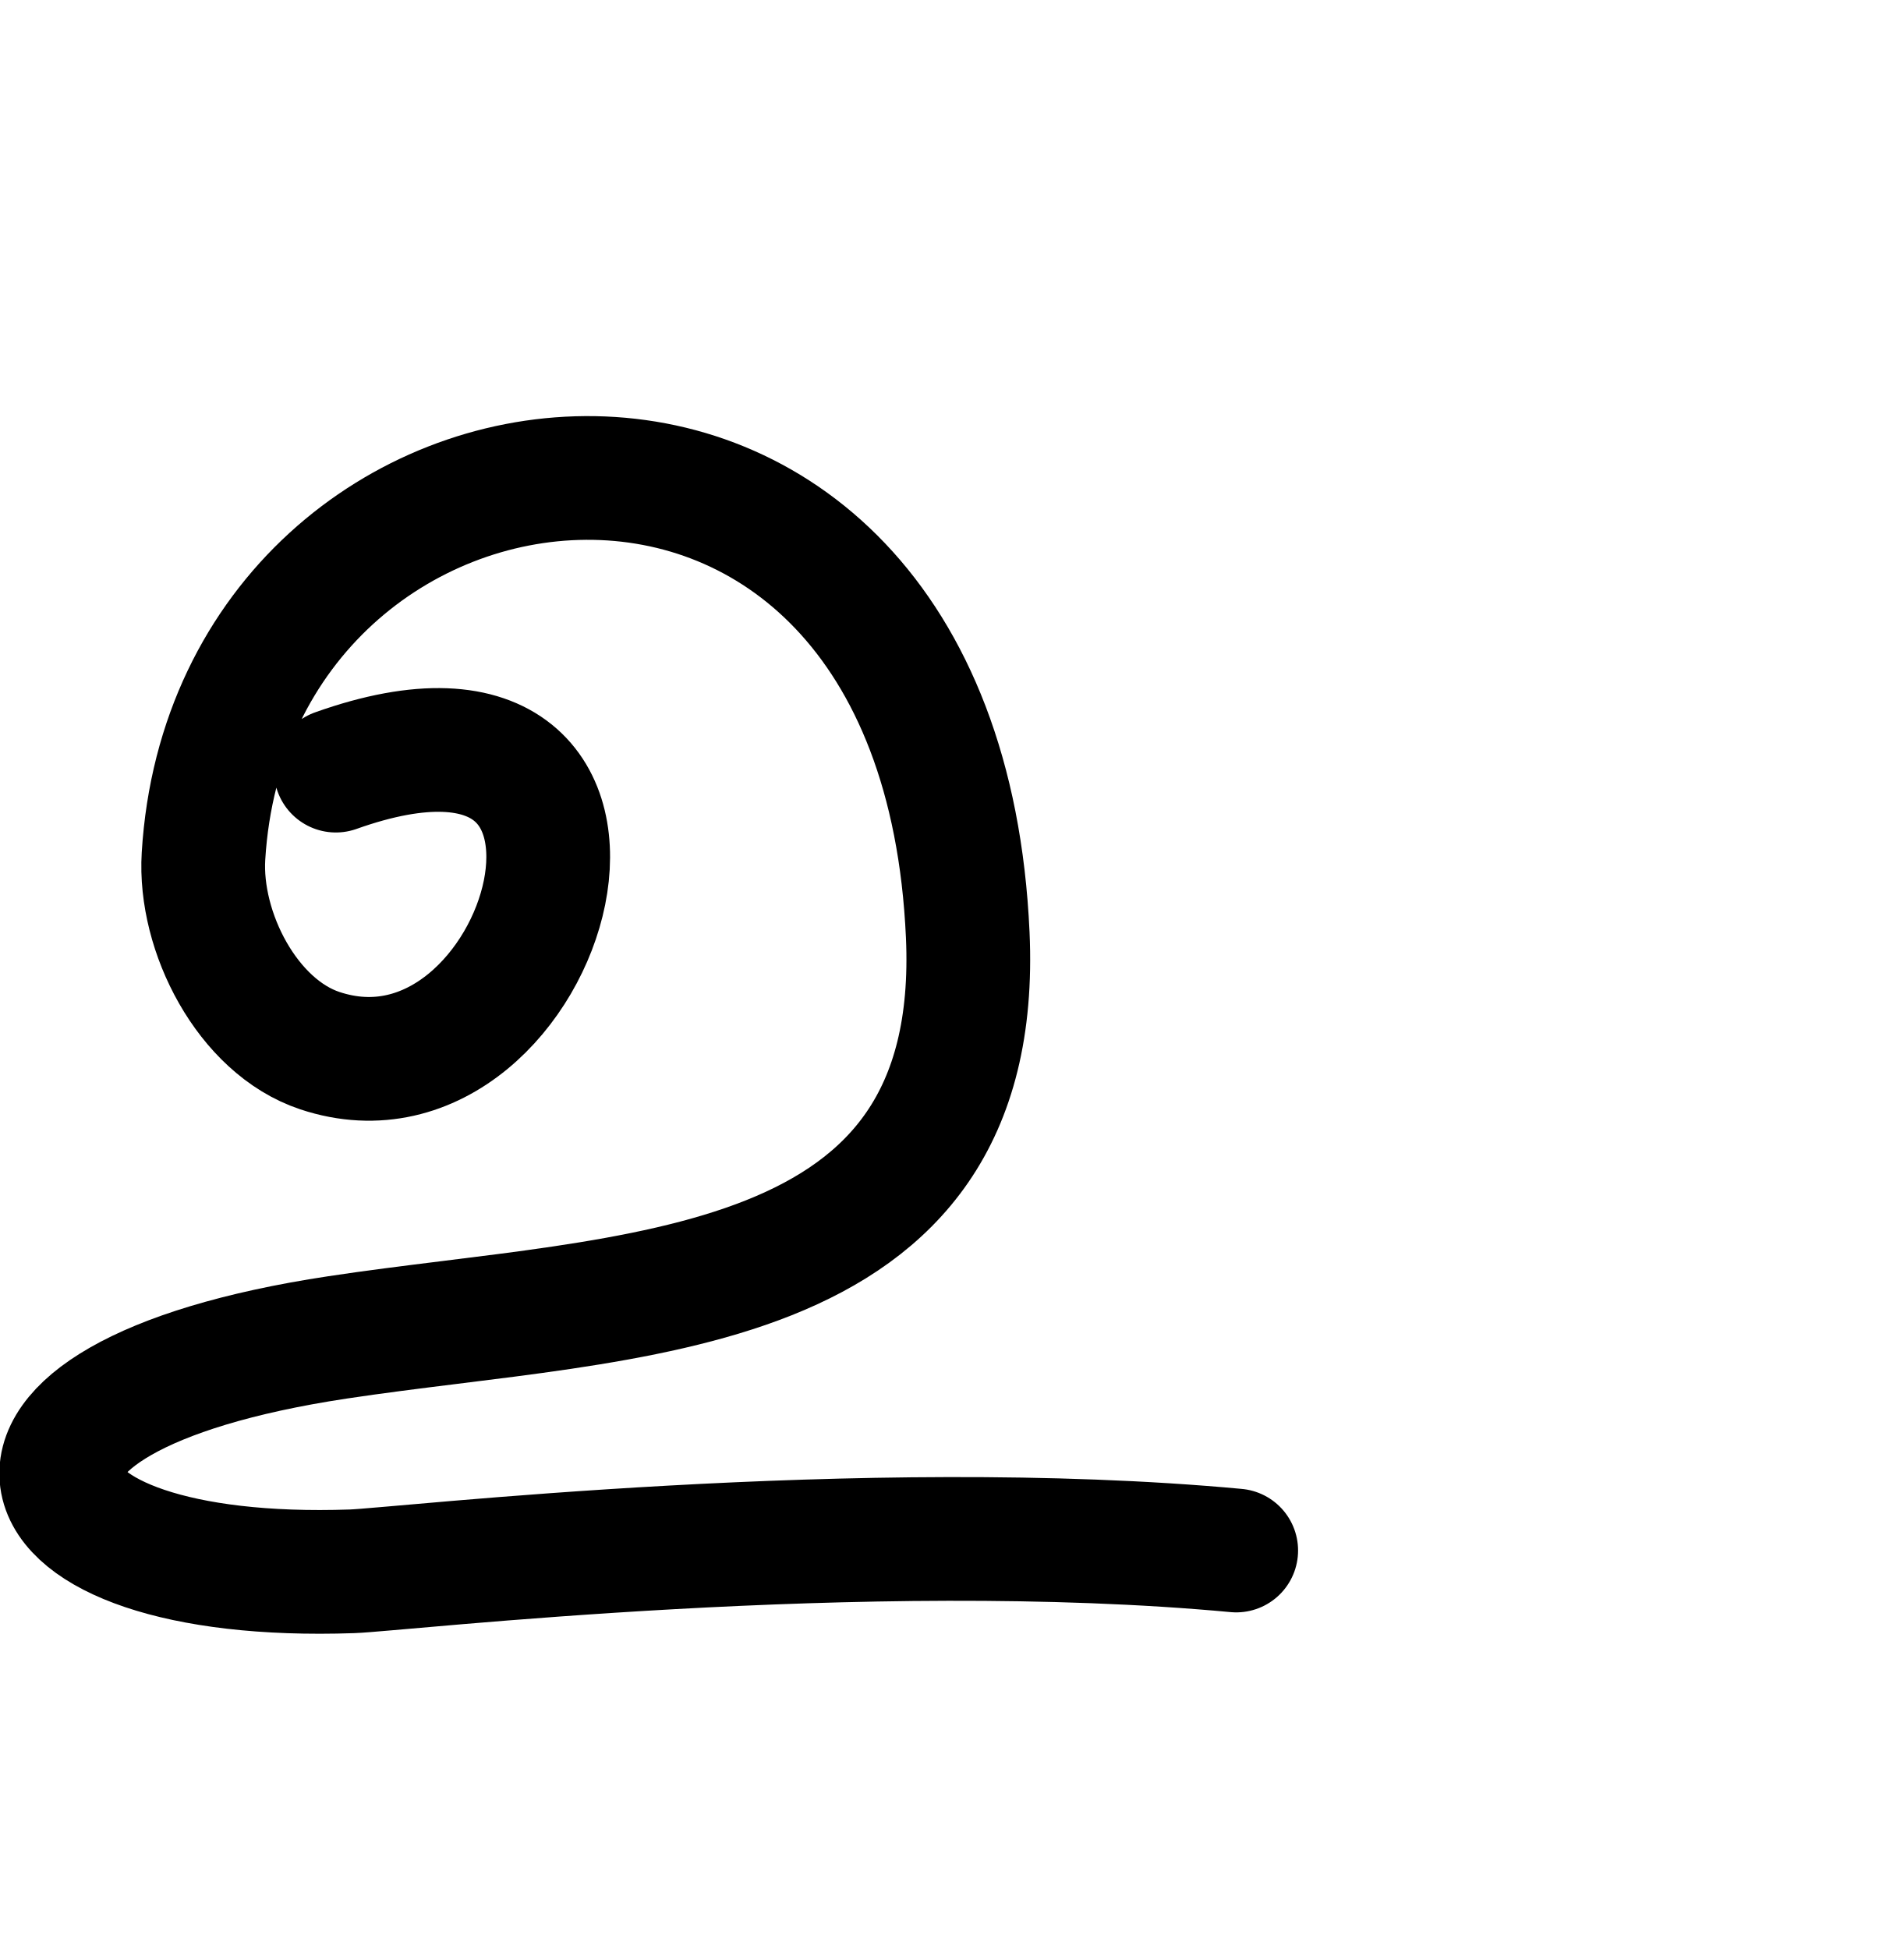
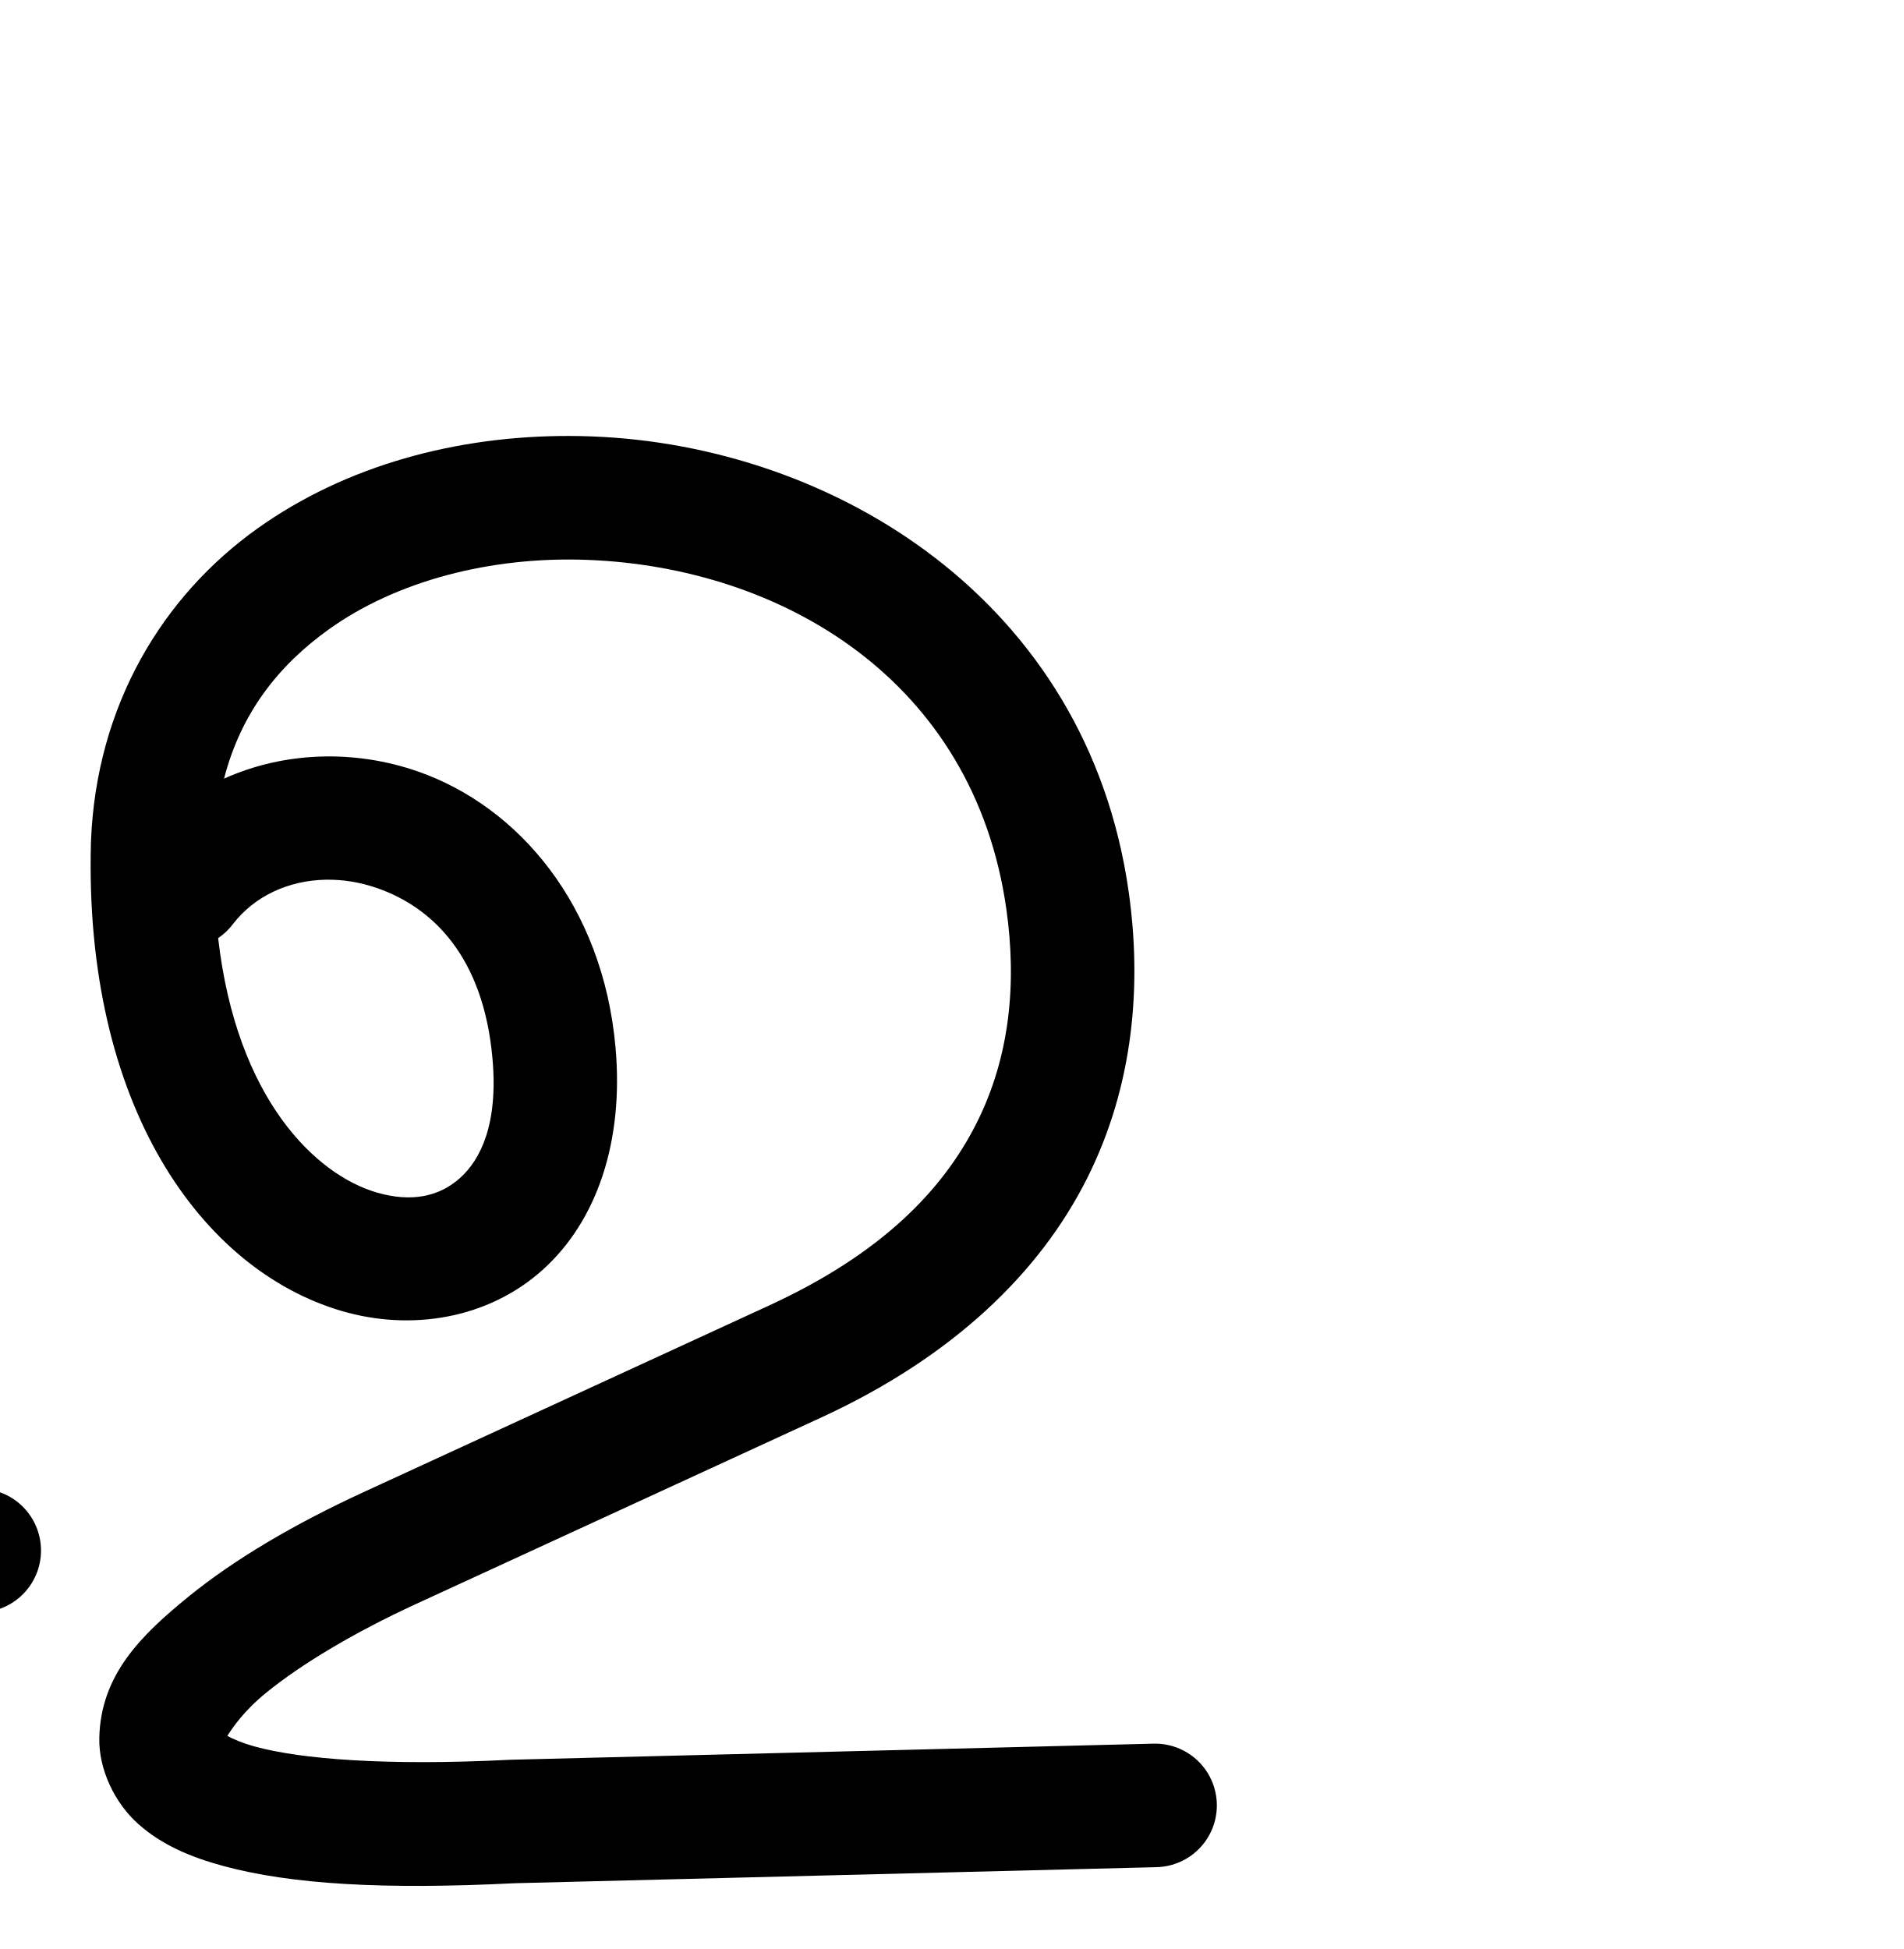
<svg xmlns="http://www.w3.org/2000/svg" width="2000" height="2048" id="svg2992" version="1.1">
  <defs id="defs5498" />
  <g id="layer1" transform="translate(0,1048)">
-     <path style="fill:none;stroke:#000000;stroke-width:130;stroke-linecap:round;stroke-linejoin:round;stroke-miterlimit:4;stroke-dasharray:none;stroke-opacity:1" d="M 352.85,-238.23 C 720,-368.92 576,136 336,56 260.105,30.702 208.919,-68.609 213.805,-148.46 244.243,-645.847 986.547,-738.153 1016.78,-65.63 1034.195,321.77 662.884,310.743 354.428,357.358 -67.712,421.153 0,616 369.899,603.125 c 49.184,-1.712 538.986,-58.205 928.952,-21.85" id="path3004" />
+     <path style="fill:none;stroke:#000000;stroke-width:130;stroke-linecap:round;stroke-linejoin:round;stroke-miterlimit:4;stroke-dasharray:none;stroke-opacity:1" d="M -967.913,-238.23 C -600.763,-368.92 -744.763,136 -984.763,56 -1060.658,30.702 -1111.845,-68.609 -1106.958,-148.46 c 30.438,-497.387 772.742,-589.693 802.975,82.83 17.415,387.4 -353.896,376.373 -662.352,422.987 -422.141,63.795 -354.428,258.642 15.471,245.768 49.184,-1.712 538.986,-58.205 928.952,-21.85" id="path3004" />
+     <path style="fill:none;stroke:#000000;stroke-width:129.82;stroke-linecap:round;stroke-linejoin:round;stroke-miterlimit:4;stroke-dasharray:none;stroke-opacity:1" d="m -1105.129,1233.967 c 103.817,-134.802 365.844,-81.938 388.799,174.828 30.04,336.025 -436.081,294.433 -421.61,-219.945 19.797,-498.247 883.751,-489.596 961.223,60.237 24.484,173.769 -29.652,365.976 -286.221,484.066 l -426.102,196.119 c -272.149,125.261 -411.337,314.558 129.498,287.23 L -85.747,2199.63" id="path3895" />
+     <path style="color:#000000;font-style:normal;font-variant:normal;font-weight:normal;font-stretch:normal;font-size:medium;line-height:normal;font-family:sans-serif;text-indent:0;text-align:start;text-decoration:none;text-decoration-line:none;text-decoration-style:solid;text-decoration-color:#000000;letter-spacing:normal;word-spacing:normal;text-transform:none;direction:ltr;block-progression:tb;writing-mode:lr-tb;baseline-shift:baseline;text-anchor:start;clip-rule:nonzero;display:inline;overflow:visible;visibility:visible;opacity:1;isolation:auto;mix-blend-mode:normal;color-interpolation:sRGB;color-interpolation-filters:linearRGB;solid-color:#000000;solid-opacity:1;fill:#000000;fill-opacity:1;fill-rule:nonzero;stroke:none;stroke-width:129.82;stroke-linecap:round;stroke-linejoin:round;stroke-miterlimit:4;stroke-dasharray:none;stroke-dashoffset:0;stroke-opacity:1;color-rendering:auto;image-rendering:auto;shape-rendering:auto;text-rendering:auto;enable-background:accumulate" d="m 598.188,-589.896 c -118.379,-0.288 -234.814,30.946 -327.797,97.314 C 171.209,-421.789 101.287,-307.505 95.594,-164.221 a 64.917,64.917 0 0 0 -0.025,0.752 C 87.781,113.353 211.394,286.081 358.752,329.494 c 73.679,21.707 154.462,8.103 211.49,-43.213 C 627.27,234.965 655.54,151.238 646.715,52.521 633.322,-97.286 544.252,-200.546 439.422,-237.221 c -66.93,-23.415 -140.901,-21.075 -204.031,7.416 17.6,-68.322 56.699,-118.769 110.42,-157.113 70.799,-50.535 169.477,-76.612 271.178,-72.773 203.402,7.677 406.321,125.389 440.412,367.342 10.858,77.065 4.029,154.235 -31.422,224.674 -35.451,70.438 -99.955,137.194 -217.664,191.371 L 382.213,519.814 c -71.769,33.033 -135.351,70.161 -184.5,110.213 -49.149,40.052 -92.024,81.735 -93.377,148.268 -0.676,33.266 16.355,68.513 41.012,90.406 24.657,21.894 54.468,34.669 89.916,44.238 70.653,19.073 167.408,24.856 305.49,17.951 l 673.518,-16.865 a 64.917,64.917 0 1 0 -3.25,-129.779 l -673.797,16.873 a 64.917,64.917 0 0 0 -1.65,0.062 c -131.577,6.648 -219.865,-0.993 -266.477,-13.576 -14.529,-3.922 -24.169,-8.238 -30.285,-11.527 5.548,-8.524 17.028,-25.953 40.91,-45.414 36.589,-29.817 92.462,-63.324 156.768,-92.922 L 862.594,441.623 c 138.86,-63.912 229.707,-152.306 279.346,-250.936 49.639,-98.63 57.635,-204.447 44.01,-301.15 -43.38,-307.88 -311.173,-469.412 -564.064,-478.957 -7.903,-0.298 -15.805,-0.457 -23.697,-0.477 z m -255.797,466.291 c 17.714,-0.312 36.076,2.596 54.162,8.924 57.876,20.248 111.295,71.803 120.857,178.762 6.195,69.296 -12.535,106.381 -34.004,125.699 -21.469,19.318 -50.679,26.171 -87.967,15.186 C 331.992,186.272 248.587,107.232 229.211,-62.213 a 64.917,64.917 0 0 0 15.48,-14.707 c 22.892,-29.725 58.729,-45.998 97.699,-46.686 z" id="path3895-0" />
  </g>
</svg>
